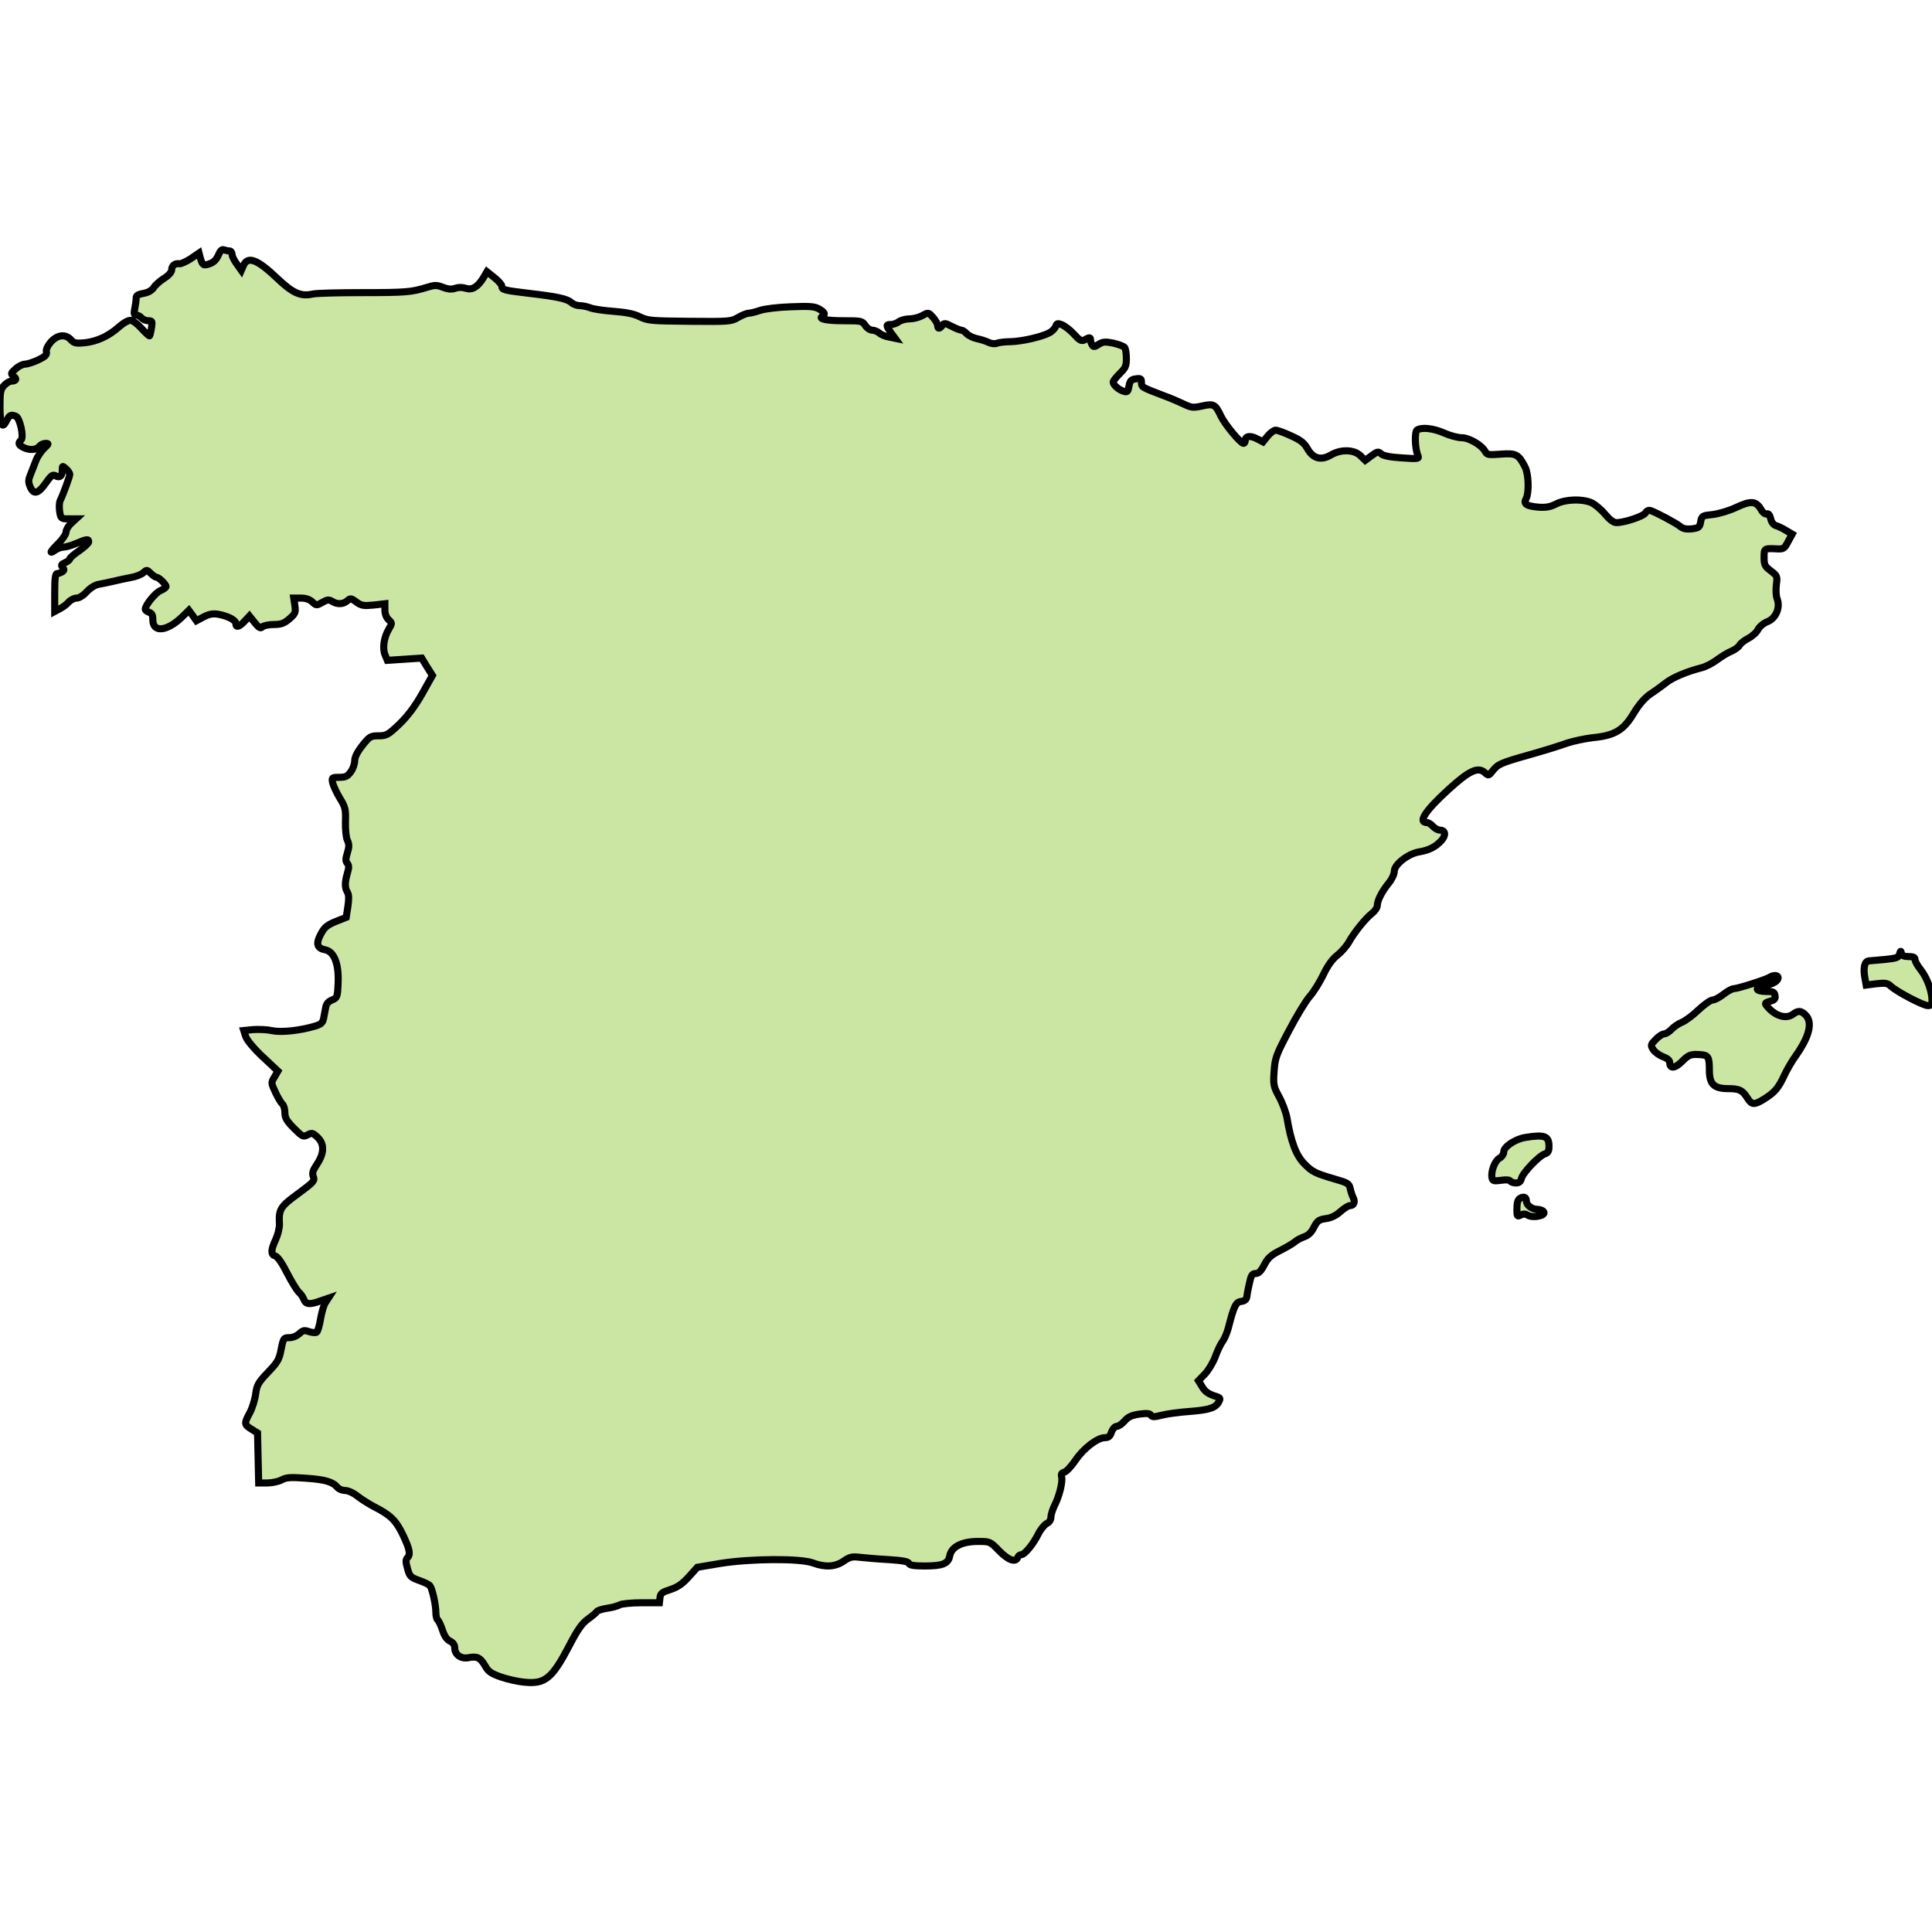
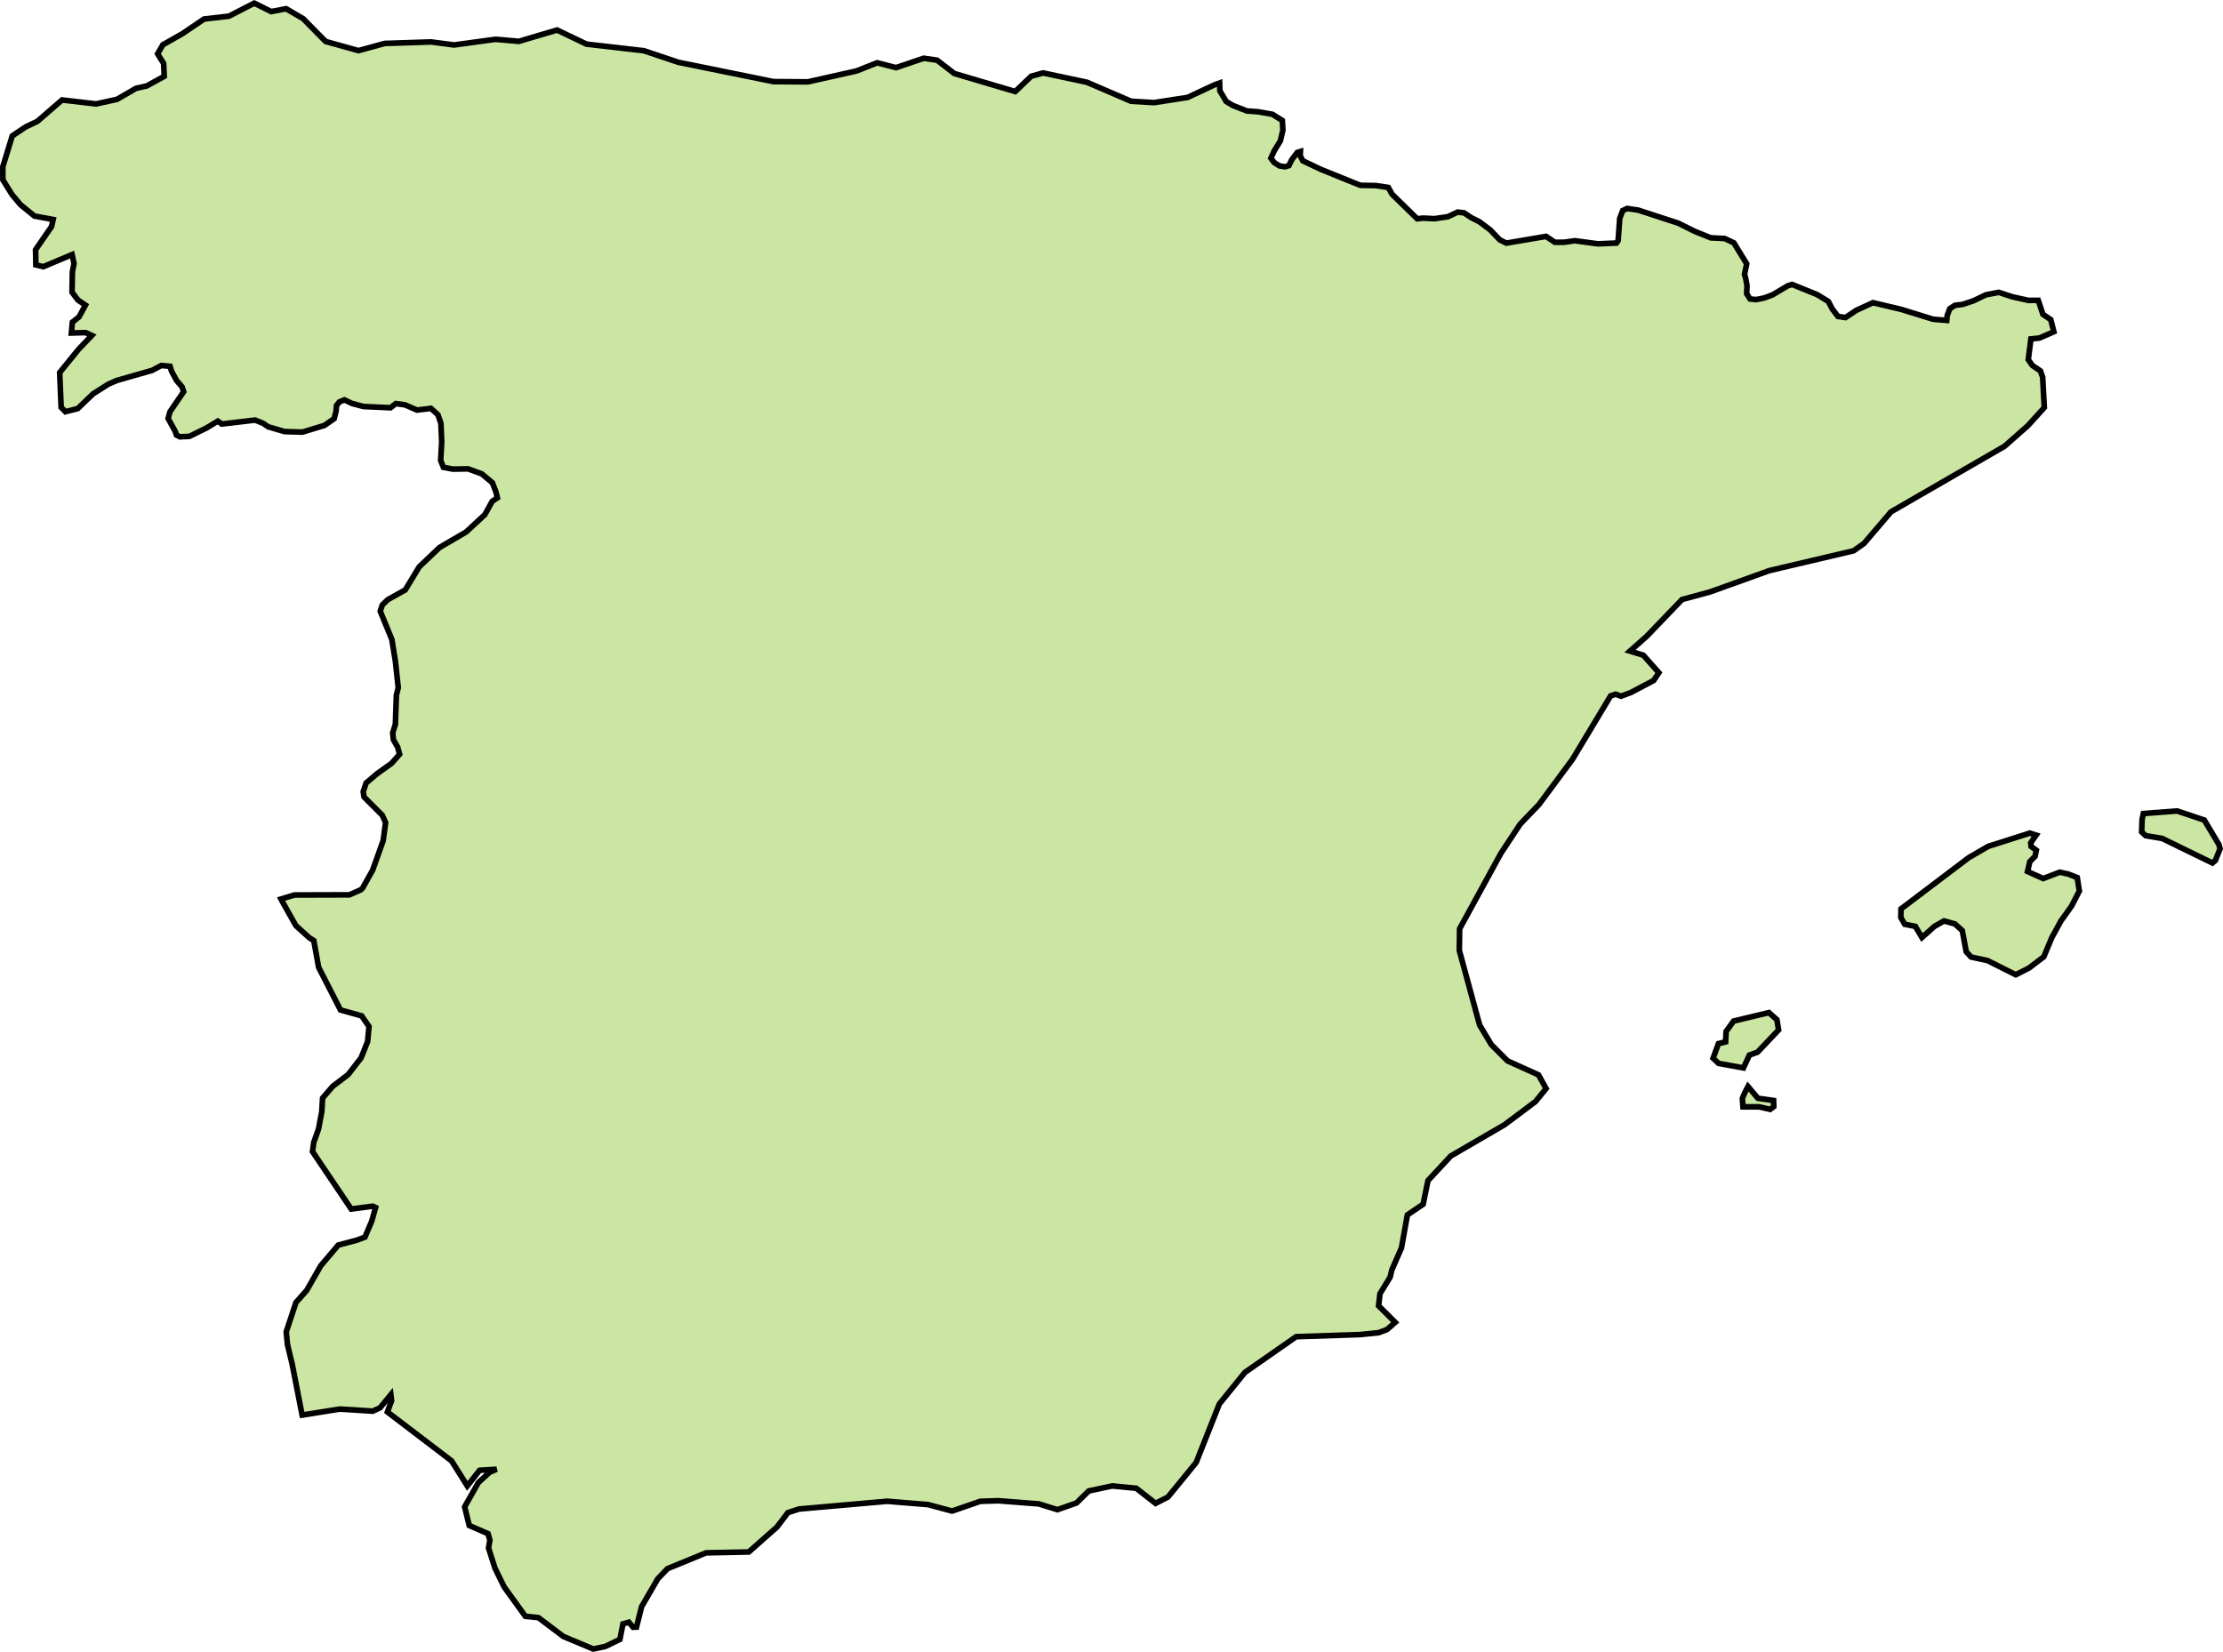
- <svg xmlns="http://www.w3.org/2000/svg" version="1.0" width="1024pt" height="1024pt" viewBox="0 0 1024 1024" preserveAspectRatio="xMidYMid meet" id="svg16">
-   <defs id="defs20" />
-   <g transform="translate(0,1024) scale(0.1,-0.1)" fill="#000000" stroke="none" id="g14" style="fill:#cbe6a3;fill-opacity:1;stroke:#000000;stroke-opacity:1;stroke-width:37.5;stroke-miterlimit:4;stroke-dasharray:none">
-     <path d="M1157 8887 c-10 -23 -25 -38 -46 -45 -33 -12 -38 -8 -50 33 l-6 24 -44 -30 c-25 -16 -52 -28 -60 -27 -23 4 -41 -10 -41 -32 0 -12 -16 -30 -40 -45 -22 -14 -47 -36 -55 -49 -11 -16 -30 -27 -55 -31 -27 -5 -39 -12 -38 -23 0 -9 -3 -34 -7 -54 -6 -30 -5 -38 7 -38 9 0 21 -7 28 -15 7 -8 23 -15 36 -15 21 0 22 -3 17 -37 -3 -21 -8 -40 -10 -43 -2 -2 -21 15 -41 37 -20 23 -46 43 -58 45 -12 2 -38 -12 -65 -36 -56 -49 -116 -76 -182 -83 -44 -4 -55 -2 -71 16 -29 32 -71 27 -106 -11 -18 -21 -27 -41 -24 -53 3 -16 -6 -25 -44 -43 -26 -12 -57 -22 -69 -22 -12 0 -35 -11 -50 -25 -26 -23 -27 -26 -11 -39 19 -14 14 -26 -12 -26 -9 0 -26 -10 -38 -23 -19 -20 -22 -35 -22 -108 0 -101 11 -126 34 -80 17 32 23 35 50 25 21 -8 44 -110 28 -126 -18 -18 -15 -26 15 -41 33 -15 67 -12 83 9 7 8 21 14 32 14 18 0 17 -3 -9 -27 -16 -16 -35 -44 -42 -63 -7 -19 -20 -52 -28 -72 -13 -31 -14 -42 -3 -68 18 -43 42 -38 82 19 28 40 37 47 51 40 23 -14 37 -3 37 28 0 25 0 26 20 8 11 -10 20 -23 20 -29 0 -11 -36 -109 -51 -139 -5 -9 -6 -35 -3 -57 6 -39 8 -40 47 -40 l40 0 -27 -25 c-14 -13 -26 -33 -26 -45 0 -11 -18 -38 -40 -60 -44 -43 -52 -60 -18 -36 12 9 32 16 44 16 12 0 43 9 69 20 54 23 65 25 65 8 0 -7 -23 -28 -50 -47 -28 -19 -50 -38 -50 -43 0 -5 -11 -14 -25 -20 -20 -9 -23 -14 -13 -25 9 -11 9 -17 -3 -24 -8 -5 -20 -9 -26 -9 -10 0 -13 -27 -13 -100 l0 -101 28 15 c15 8 36 23 46 35 11 12 30 21 42 21 14 0 36 14 54 34 19 20 44 36 63 39 18 3 52 10 77 16 25 6 66 15 93 20 26 4 56 16 66 25 18 17 20 17 40 -3 12 -12 26 -21 31 -21 12 0 50 -37 50 -49 0 -5 -13 -14 -29 -21 -27 -11 -81 -77 -81 -99 0 -5 9 -13 20 -16 15 -5 20 -15 20 -40 0 -69 74 -62 153 13 l38 37 20 -27 20 -28 40 21 c29 15 49 18 77 13 50 -9 92 -31 92 -49 0 -23 18 -18 46 12 l26 28 28 -35 c23 -28 31 -33 41 -22 7 6 34 12 61 12 38 0 54 6 82 30 31 27 34 34 29 70 l-6 40 39 0 c24 0 45 -7 59 -20 21 -20 23 -20 53 -3 26 15 35 16 52 6 27 -18 60 -16 81 3 16 14 20 14 48 -7 26 -19 38 -21 90 -16 l61 7 0 -34 c0 -20 8 -40 20 -51 19 -18 19 -18 1 -49 -26 -43 -35 -103 -20 -137 l12 -29 91 6 91 6 28 -46 29 -46 -55 -98 c-38 -67 -76 -117 -120 -160 -60 -57 -69 -62 -110 -62 -42 0 -48 -3 -86 -51 -27 -34 -41 -62 -41 -81 0 -17 -9 -43 -21 -59 -17 -24 -28 -29 -61 -29 -39 0 -40 -1 -35 -29 4 -16 21 -53 38 -81 29 -47 32 -59 30 -124 -1 -40 3 -85 10 -99 10 -21 10 -36 0 -68 -10 -32 -10 -44 0 -55 9 -11 9 -24 0 -53 -14 -48 -14 -76 0 -99 8 -13 9 -36 3 -76 l-9 -58 -55 -22 c-44 -18 -60 -30 -78 -64 -29 -52 -23 -78 21 -86 48 -9 74 -75 69 -178 -3 -73 -5 -77 -32 -88 -20 -8 -31 -21 -34 -41 -3 -16 -8 -42 -11 -58 -5 -22 -14 -30 -43 -39 -80 -24 -178 -35 -228 -25 -27 6 -72 8 -101 6 l-51 -5 10 -31 c6 -19 42 -63 90 -108 l81 -76 -18 -31 c-19 -31 -18 -32 5 -82 13 -28 30 -56 37 -62 7 -6 13 -26 13 -45 0 -27 9 -44 48 -83 45 -45 49 -47 72 -35 23 12 28 11 53 -13 37 -35 36 -83 -2 -141 -23 -35 -28 -49 -20 -68 8 -22 1 -29 -80 -89 -95 -69 -104 -83 -100 -160 1 -22 -8 -58 -20 -84 -26 -56 -26 -80 -2 -87 12 -3 36 -37 62 -89 24 -47 52 -92 62 -102 11 -9 23 -27 28 -40 10 -26 31 -28 88 -7 l41 14 -15 -23 c-9 -13 -20 -52 -26 -87 -6 -35 -15 -67 -21 -70 -6 -4 -24 -2 -40 3 -25 9 -33 7 -52 -11 -13 -12 -35 -21 -53 -21 -29 0 -31 -2 -43 -62 -10 -54 -19 -69 -70 -122 -51 -54 -59 -67 -65 -115 -4 -30 -18 -75 -31 -99 -31 -57 -30 -63 9 -87 l32 -20 3 -133 3 -132 45 0 c25 0 59 7 76 16 26 14 49 15 132 9 100 -7 140 -19 165 -49 8 -9 26 -16 41 -16 15 0 44 -13 66 -31 22 -17 62 -42 89 -56 86 -44 114 -72 151 -149 36 -76 41 -103 23 -121 -9 -9 -9 -23 1 -57 11 -41 16 -46 62 -63 27 -9 53 -22 57 -28 12 -15 31 -100 31 -139 0 -19 4 -37 9 -41 5 -3 17 -27 26 -54 10 -32 24 -52 40 -59 16 -8 25 -20 25 -35 0 -37 33 -61 73 -53 46 9 63 0 88 -43 16 -30 32 -41 83 -59 34 -12 91 -25 127 -28 108 -11 146 21 236 193 45 87 68 119 100 142 22 16 44 34 47 40 4 5 28 13 54 17 26 3 56 12 67 18 11 6 63 11 115 11 l95 0 3 27 c3 23 11 29 55 43 39 13 64 30 98 68 l45 50 125 21 c158 25 420 27 488 2 65 -24 118 -21 163 10 32 22 44 25 85 20 26 -3 94 -9 151 -12 75 -5 105 -10 109 -20 4 -10 26 -14 84 -14 96 0 125 12 133 54 9 48 65 76 149 76 64 0 65 0 113 -50 49 -50 87 -63 98 -35 3 8 11 15 19 15 18 0 64 56 91 111 12 24 32 48 44 54 13 6 22 19 22 33 0 12 8 39 18 60 27 52 45 128 39 153 -4 16 0 23 14 26 11 3 38 32 59 63 43 64 117 120 156 120 19 0 28 7 35 30 7 17 18 30 28 30 9 0 28 13 42 29 19 22 38 30 78 36 40 5 56 4 61 -6 7 -10 17 -10 57 0 26 7 93 16 148 20 105 8 138 19 155 51 9 16 7 21 -7 26 -48 15 -65 26 -82 55 l-19 31 33 34 c18 18 43 59 55 90 11 31 29 69 39 83 11 14 24 46 31 71 30 117 40 139 68 142 18 2 28 10 30 23 1 11 7 44 14 73 9 43 15 52 33 52 16 0 29 13 46 46 19 37 36 52 84 76 33 17 68 37 78 46 10 9 33 21 50 27 21 7 38 23 51 50 18 35 27 41 63 46 26 3 54 16 77 37 20 18 43 32 51 32 21 0 29 19 17 43 -6 12 -13 34 -16 49 -5 24 -15 30 -79 48 -108 32 -121 38 -165 83 -43 44 -70 117 -91 243 -5 27 -23 77 -41 110 -30 55 -32 64 -27 135 5 72 10 86 78 215 40 77 90 159 111 183 22 25 54 77 72 115 23 48 47 82 75 104 23 18 50 50 61 70 27 49 88 125 123 152 15 12 27 30 27 41 0 26 25 75 61 119 16 19 29 47 29 62 0 36 74 94 133 103 52 9 85 26 116 59 26 28 23 56 -7 56 -10 0 -27 9 -37 20 -10 11 -24 20 -31 20 -51 0 -11 62 114 176 110 100 156 122 193 88 18 -16 20 -16 40 10 29 36 41 42 197 86 75 21 164 49 197 61 33 11 94 24 135 29 117 11 165 39 218 128 30 49 58 82 90 104 26 17 63 44 82 59 35 28 109 59 186 79 23 5 61 25 85 43 24 18 59 39 77 46 18 8 37 22 42 31 5 10 27 27 47 37 21 11 44 32 51 47 8 15 29 33 50 41 45 18 69 75 51 122 -6 15 -7 48 -4 74 6 44 5 47 -29 73 -32 24 -36 32 -36 72 0 48 1 48 65 45 38 -2 42 0 62 38 l22 40 -32 19 c-18 11 -42 23 -54 26 -13 4 -24 18 -28 37 -5 20 -12 29 -21 25 -8 -3 -21 7 -31 25 -26 44 -53 46 -130 10 -38 -18 -92 -34 -125 -38 -56 -6 -58 -7 -64 -38 -5 -30 -10 -33 -47 -38 -30 -3 -48 1 -62 13 -20 17 -125 73 -157 84 -11 3 -21 -2 -27 -13 -10 -17 -110 -51 -154 -51 -15 0 -36 16 -61 46 -21 25 -54 52 -72 60 -50 21 -137 18 -186 -7 -32 -16 -54 -20 -95 -17 -64 6 -80 17 -64 46 16 31 13 128 -5 165 -35 69 -48 76 -129 70 -65 -5 -74 -4 -83 14 -19 34 -85 73 -125 73 -20 0 -62 11 -93 25 -57 25 -117 32 -143 16 -14 -9 -12 -97 4 -135 8 -18 4 -19 -84 -13 -63 4 -99 11 -110 21 -16 14 -20 14 -51 -9 l-34 -25 -26 25 c-34 33 -103 34 -155 4 -52 -31 -95 -20 -124 31 -18 32 -36 47 -88 70 -36 17 -73 30 -82 30 -9 0 -28 -14 -42 -31 l-25 -31 -33 17 c-36 18 -61 14 -61 -10 0 -8 -4 -15 -9 -15 -16 0 -100 102 -120 145 -29 62 -39 67 -100 53 -46 -10 -56 -9 -94 9 -23 11 -73 33 -112 47 -115 44 -115 44 -115 69 0 20 -4 23 -30 19 -24 -3 -31 -10 -36 -38 -5 -30 -9 -34 -28 -28 -27 8 -56 34 -56 49 0 6 16 26 35 45 30 29 35 40 35 79 0 26 -4 51 -8 58 -4 7 -31 17 -60 24 -45 9 -56 8 -79 -6 -21 -14 -27 -15 -34 -4 -5 8 -9 20 -9 27 0 15 -6 15 -31 1 -17 -9 -26 -4 -57 30 -20 22 -49 44 -64 50 -23 9 -28 7 -33 -10 -4 -10 -19 -26 -35 -34 -41 -21 -146 -45 -205 -46 -27 0 -59 -4 -70 -8 -12 -5 -30 -3 -45 4 -14 7 -42 16 -62 20 -20 4 -44 16 -54 26 -9 10 -22 19 -28 19 -7 0 -30 9 -51 20 -35 18 -41 19 -51 5 -14 -19 -24 -19 -24 -1 0 8 -11 28 -24 43 -25 28 -25 28 -56 11 -18 -10 -48 -18 -69 -18 -20 0 -46 -7 -57 -15 -10 -8 -29 -15 -41 -15 -28 0 -28 -4 -1 -43 l22 -30 -34 7 c-19 3 -41 13 -50 21 -9 8 -26 15 -37 15 -11 0 -28 11 -37 25 -16 24 -21 25 -114 25 -94 0 -137 10 -113 24 17 11 13 20 -17 38 -24 14 -48 16 -150 12 -68 -2 -139 -11 -163 -19 -23 -8 -50 -15 -60 -15 -10 0 -35 -10 -56 -22 -37 -22 -46 -23 -257 -21 -203 2 -222 3 -265 24 -32 16 -74 24 -141 29 -52 4 -108 12 -123 19 -16 6 -40 11 -54 11 -15 0 -35 7 -44 16 -23 20 -70 31 -223 49 -136 16 -146 19 -146 38 0 8 -18 28 -39 45 l-40 32 -20 -34 c-30 -48 -59 -65 -93 -54 -18 6 -38 6 -55 0 -20 -7 -39 -5 -65 5 -33 13 -43 13 -85 0 -81 -25 -110 -28 -343 -28 -124 0 -241 -3 -260 -7 -66 -15 -107 3 -192 84 -104 99 -154 118 -177 68 l-12 -27 -24 34 c-14 18 -25 41 -25 51 0 10 -6 18 -14 18 -8 0 -21 3 -30 6 -10 4 -19 -5 -29 -29z" id="path4" style="fill:#cbe6a3;fill-opacity:1;stroke:#000000;stroke-opacity:1;stroke-width:37.5;stroke-miterlimit:4;stroke-dasharray:none" />
-     <path d="M10068 5183 c-5 -18 -15 -22 -74 -28 -38 -3 -78 -7 -89 -8 -23 -2 -31 -39 -20 -94 l6 -34 55 7 c47 5 58 4 77 -14 33 -30 171 -102 195 -102 17 0 22 6 22 28 0 48 -26 119 -59 161 -17 21 -31 46 -31 55 0 12 -9 16 -34 16 -25 0 -36 5 -38 18 -3 14 -5 13 -10 -5z" id="path6" style="fill:#cbe6a3;fill-opacity:1;stroke:#000000;stroke-opacity:1;stroke-width:37.5;stroke-miterlimit:4;stroke-dasharray:none" />
-     <path d="M9379 5060 c-24 -14 -169 -60 -189 -60 -9 0 -34 -13 -55 -30 -21 -16 -46 -30 -57 -30 -11 0 -45 -24 -76 -53 -31 -30 -71 -59 -89 -66 -17 -7 -41 -23 -54 -37 -12 -13 -30 -24 -39 -24 -9 0 -29 -13 -45 -30 -27 -28 -27 -30 -12 -54 9 -13 32 -30 52 -37 23 -9 35 -19 35 -31 0 -34 28 -31 65 6 36 36 46 40 100 36 39 -3 45 -13 45 -81 0 -76 24 -99 101 -99 59 0 75 -9 102 -52 22 -35 36 -35 89 -2 55 35 74 57 105 124 14 30 40 75 58 100 75 105 94 181 55 220 -24 24 -39 25 -66 5 -38 -29 -99 -9 -141 45 -10 12 -7 16 18 23 24 6 30 13 27 30 -3 19 -9 22 -47 22 -55 0 -65 20 -14 28 21 4 48 14 61 22 35 25 9 48 -29 25z" id="path8" style="fill:#cbe6a3;fill-opacity:1;stroke:#000000;stroke-opacity:1;stroke-width:37.5;stroke-miterlimit:4;stroke-dasharray:none" />
-     <path d="M8083 4211 c-53 -9 -113 -49 -113 -77 0 -11 -10 -26 -23 -33 -24 -13 -46 -71 -39 -104 3 -16 10 -18 47 -13 26 4 46 3 50 -4 3 -5 17 -10 30 -10 16 0 25 7 29 24 7 30 94 121 124 130 17 6 22 15 22 40 0 55 -23 64 -127 47z" id="path10" style="fill:#cbe6a3;fill-opacity:1;stroke:#000000;stroke-opacity:1;stroke-width:37.5;stroke-miterlimit:4;stroke-dasharray:none" />
-     <path d="M8057 3889 c-12 -7 -17 -23 -17 -55 0 -41 1 -44 20 -34 14 7 25 7 38 -1 26 -16 93 -3 85 16 -3 8 -18 15 -33 15 -30 0 -60 22 -60 45 0 20 -13 25 -33 14z" id="path12" style="fill:#cbe6a3;fill-opacity:1;stroke:#000000;stroke-opacity:1;stroke-width:37.5;stroke-miterlimit:4;stroke-dasharray:none" />
+ <svg xmlns="http://www.w3.org/2000/svg" width="208.339mm" height="154.831mm" viewBox="0 0 208.339 154.831" version="1.1" id="svg7854">
+   <defs id="defs7848" />
+   <g id="layer1" transform="translate(52.26826,-40.62781)">
+     <path style="fill:#cbe6a3;fill-opacity:1;stroke:#000000;stroke-width:2;stroke-miterlimit:4;stroke-dasharray:none;stroke-opacity:1" d="m -107.488,154.674 -8.961,4.604 -8.814,1.012 -7.68,5.203 -6.916,3.922 -1.857,3.201 2.125,3.406 0.209,4.582 -6.174,3.387 -3.84,0.867 -6.689,3.881 -7.451,1.631 -12.037,-1.404 -8.732,7.576 -4.129,1.961 -4.77,3.18 -3.344,10.922 0.016,4.664 3.221,5.184 3.014,3.611 4.955,4.025 6.627,1.219 -0.578,2.52 -5.656,8.195 0.098,5.367 2.621,0.641 10.219,-4.295 0.682,3.18 -0.578,2.932 -0.127,7.225 2.086,2.768 2.664,1.795 -2.271,4.191 -2.354,1.857 -0.352,3.84 5.018,-0.143 2.209,1.012 -4.729,4.955 -6.646,8.197 0.516,12.303 1.506,1.549 4.357,-1.094 5.471,-5.244 5.408,-3.428 2.994,-1.299 12.49,-3.572 3.281,-1.734 3.076,0.289 0.518,1.715 1.775,3.303 1.98,2.291 0.537,1.693 -4.83,7.082 -0.662,2.414 2.52,4.562 0.432,1.303 1.219,0.617 3.365,-0.164 5.986,-2.932 4.068,-2.457 1.424,1.012 11.787,-1.383 2.787,1.115 1.859,1.26 5.801,1.693 6.316,0.186 7.824,-2.375 3.428,-2.395 0.662,-2.643 0.164,-2.002 1.012,-1.281 1.775,-0.721 2.787,1.299 3.984,1.053 9.559,0.434 1.879,-1.465 3.242,0.434 4.273,1.857 4.934,-0.6 2.498,2.271 1.031,3.014 0.289,6.545 -0.371,6.605 0.969,2.438 3.346,0.641 5.387,-0.084 4.852,1.775 3.758,3.117 1.24,3.178 0.537,2.189 -1.838,1.238 -2.602,4.707 -6.605,6.133 -9.436,5.512 -7.205,6.854 -4.955,8.176 -6.213,3.469 -1.9,1.857 -0.742,2.209 4.107,9.992 1.26,7.701 1.012,9.412 -0.66,2.643 -0.352,10.322 -0.951,3.016 0.25,2.457 1.506,2.621 0.682,2.52 -2.828,3.199 -5.182,3.715 -3.84,3.264 -1.033,3.055 0.291,1.898 6.461,6.463 1.178,2.643 -0.867,6.379 -3.717,10.426 -3.551,6.338 -0.619,0.619 -4.066,1.797 -19.488,0.057 -4.729,1.426 0.662,1.279 4.582,8.135 4.77,4.314 1.59,0.99 1.713,9.477 7.742,15.111 7.494,2.086 2.602,3.777 -0.477,5.285 -2.311,5.801 -4.605,5.945 -5.471,4.17 -3.57,4.15 -0.289,4.811 -1.135,6.09 -1.715,4.811 -0.432,3.24 13.707,20.336 7.639,-0.99 0.992,0.473 -1.363,4.832 -2.414,5.656 -2.891,1.074 -6.545,1.734 -6.193,7.307 -5.016,8.775 -3.779,4.252 -3.447,10.404 0.434,4.502 1.672,6.936 3.529,18.043 13.379,-2.125 11.623,0.742 2.6,-1.197 3.82,-4.645 0.248,2.146 -1.467,3.984 22.73,17.322 5.574,8.877 4.355,-5.533 6.029,-0.373 -2.479,1.055 -3.984,3.652 -4.871,8.609 1.631,6.607 6.668,2.91 0.641,2.291 -0.477,2.746 2.293,7.184 3.24,6.627 7.516,10.406 4.623,0.475 L 2,733.26 l 10.592,4.438 4.293,-0.908 5.141,-2.498 1.094,-5.49 2.107,-0.578 1.486,1.775 1.195,-0.059 1.797,-7.205 5.738,-9.889 3.428,-3.592 13.688,-5.615 15.133,-0.311 9.951,-8.814 3.9,-5.119 3.943,-1.281 31.236,-2.744 14.43,1.176 8.547,2.291 9.973,-3.447 6.379,-0.205 14.328,1.113 6.627,2.045 6.771,-2.375 4.334,-4.252 8.279,-1.775 8.547,0.824 6.832,5.348 4.398,-2.25 9.971,-12.201 8.217,-20.748 9.062,-11.189 18.148,-12.654 22.564,-0.744 6.709,-0.682 2.91,-1.113 2.912,-2.539 -5.885,-5.863 0.477,-4.273 3.592,-5.863 0.641,-2.623 3.385,-7.74 2.105,-11.707 5.574,-3.777 1.713,-8.381 8.094,-8.713 19.035,-11.066 10.941,-8.195 3.777,-4.625 -2.705,-4.852 -10.941,-4.934 -5.779,-5.801 -4.129,-6.916 -7.186,-26.404 0.098,-7.68 14.596,-26.693 6.855,-10.385 6.688,-6.979 11.893,-16.061 13.459,-22.4 1.797,-0.578 1.898,0.682 3.51,-1.301 8.031,-4.254 1.857,-2.746 -5.512,-6.213 -4.727,-1.445 5.924,-5.244 12.512,-13.027 10.012,-2.725 20.893,-7.514 29.895,-7.041 3.654,-2.58 9.578,-11.211 40.217,-23.225 8.215,-7.246 5.863,-6.463 -0.578,-10.734 -0.785,-2.25 -2.869,-1.941 -1.445,-2.064 0.93,-7.328 3.014,-0.311 5.119,-2.23 -1.094,-4.293 -2.787,-1.879 -1.65,-4.955 -3.449,0.025 -5.76,-1.279 -4.768,-1.57 -4.562,0.867 -4.377,2.105 -3.84,1.281 -2.768,0.35 -1.836,1.219 -0.889,2.416 -0.166,1.693 -4.852,-0.414 -11.209,-3.469 -10.074,-2.395 -5.926,2.727 -3.799,2.539 -2.662,-0.393 -2.045,-2.684 -1.361,-2.621 -3.943,-2.416 -8.918,-3.613 -1.59,0.516 -5.326,3.18 -3.035,1.115 -2.766,0.557 -2.168,-0.227 -1.197,-1.879 0.127,-2.869 -0.477,-2.58 -0.412,-1.383 0.783,-3.738 -4.562,-7.432 -3.262,-1.527 -4.912,-0.248 -5.637,-2.271 -5.863,-2.91 -14.225,-4.645 -3.9,-0.559 -1.57,0.744 -1.053,2.787 -0.557,7.844 -0.6,0.867 -6.605,0.268 -8.135,-1.094 -3.736,0.537 -3.324,0.018 -3.137,-2.086 -14.061,2.375 -2.332,-1.156 -3.385,-3.531 -3.799,-2.869 -2.932,-1.465 -2.52,-1.693 -2.271,-0.268 -3.467,1.631 -4.791,0.701 -3.963,-0.205 -2.127,0.227 -8.918,-8.713 -1.301,-2.373 -4.439,-0.662 -5.492,-0.098 -13.996,-5.656 -6.379,-3.035 -0.93,-1.816 0.084,-1.465 -1.094,0.33 -1.961,2.58 -1.033,2.105 -1.361,0.393 -2.002,-0.33 -1.859,-1.197 -1.135,-1.527 1.219,-2.664 2.146,-3.488 0.889,-3.799 -0.205,-3.406 -3.531,-2.189 -5.203,-0.908 -3.818,-0.268 -4.955,-1.939 -2.354,-1.404 -2.271,-3.799 -0.084,-2.766 -1.887,0.693 -9.434,4.418 -11.893,1.838 -8.135,-0.475 -15.648,-6.73 -15.523,-3.303 -4.213,1.176 -5.656,5.41 -21.572,-6.381 -6.133,-4.727 -4.707,-0.682 -9.807,3.324 -6.688,-1.715 -7.309,2.891 -17.238,3.861 -12.18,-0.084 -33.734,-6.854 -12.18,-4.088 -20.295,-2.334 -10.467,-4.996 -13.521,4.006 -8.34,-0.723 -14.576,2.004 -8.195,-1.074 -16.412,0.537 -9.291,2.539 -11.643,-3.24 -7.949,-8.072 -6.049,-3.531 -5.264,1.012 z m 681.096,286.164 -11.934,0.908 -0.453,2.002 -0.164,4.521 1.424,1.322 5.822,0.969 17.814,8.691 1.053,-0.865 1.652,-4.172 -0.393,-1.486 -5.182,-8.67 z m -52.174,7.846 -14.719,4.686 -6.938,4.025 -23.967,18.146 -0.059,3.057 1.404,2.373 3.736,0.744 2.354,3.943 4.418,-3.943 3.385,-1.92 3.861,1.053 2.621,2.373 1.385,7.475 1.732,1.879 5.822,1.258 9.992,5.018 4.729,-2.395 5.223,-3.984 2.807,-6.752 3.221,-5.883 3.82,-5.367 2.725,-5.285 -0.742,-4.748 -3.078,-1.219 -3.115,-0.701 -5.863,2.25 -5.555,-2.498 0.824,-3.51 1.857,-1.857 0.434,-2.146 -1.838,-1.344 -0.145,-1.258 1.92,-2.768 z m -92.4,63.584 -12.512,2.994 -2.662,3.695 -0.166,3.674 -2.539,0.621 -1.898,5.16 1.939,1.838 8.816,1.609 2.105,-4.562 2.871,-1.012 7.473,-7.885 -0.6,-3.613 z m -7.41,26.178 -1.115,2.127 -0.889,2.086 0.227,2.992 h 5.76 l 3.84,0.889 1.301,-0.971 -0.06,-2.168 -5.553,-0.785 z" transform="scale(0.2645833)" id="ES" />
  </g>
</svg>
